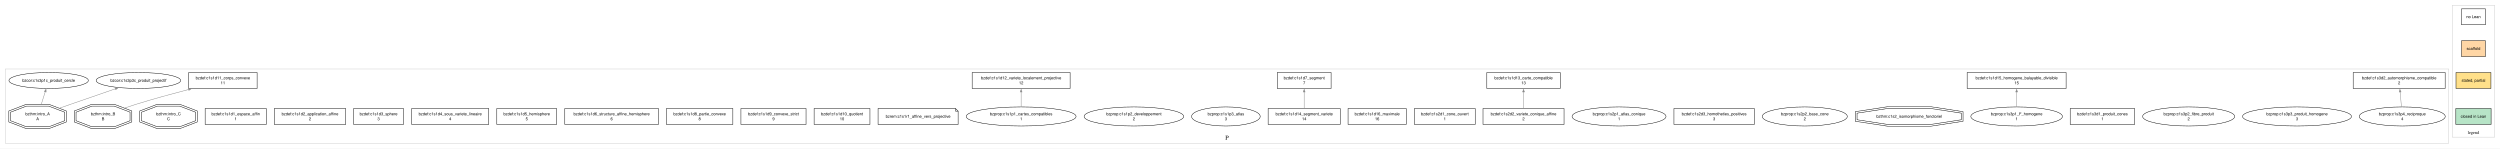
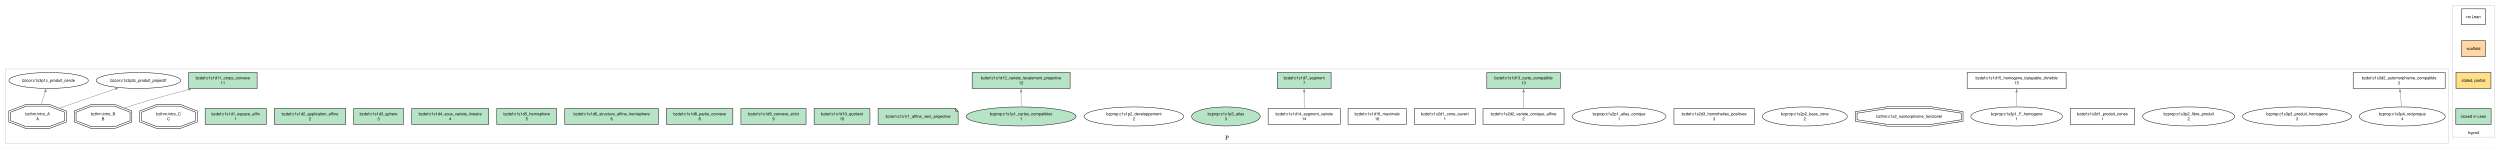
<svg xmlns="http://www.w3.org/2000/svg" width="5653pt" height="336pt" viewBox="0.00 0.00 5653.00 336.00">
  <g id="graph0" class="graph" transform="scale(1 1) rotate(0) translate(4 331.94)">
    <polygon fill="white" stroke="none" points="-4,4 -4,-331.94 5649,-331.94 5649,4 -4,4" />
    <g id="clust1" class="cluster">
      <polygon fill="none" stroke="#cccccc" points="8,-8 8,-175.94 5533,-175.94 5533,-8 8,-8" />
      <text xml:space="preserve" text-anchor="middle" x="2770.5" y="-15.95" font-family="Times,serif" font-size="14.00">P</text>
    </g>
    <g id="clust2" class="cluster">
      <polygon fill="none" stroke="#cccccc" points="5541,-21.84 5541,-319.94 5637,-319.94 5637,-21.84 5541,-21.84" />
      <text xml:space="preserve" text-anchor="middle" x="5589" y="-29.09" font-family="Times,serif" font-size="10.00">legend</text>
    </g>
    <g id="node1" class="node">
      <polygon fill="#ffffff" stroke="black" points="142.04,-58.92 142.04,-78.26 106.28,-91.94 55.72,-91.94 19.96,-78.26 19.96,-58.92 55.72,-45.25 106.28,-45.25 142.04,-58.92" />
      <polygon fill="none" stroke="black" points="146.04,-56.17 146.04,-81.02 107.02,-95.94 54.98,-95.94 15.96,-81.02 15.96,-56.17 54.98,-41.25 107.02,-41.25 146.04,-56.17" />
      <text xml:space="preserve" text-anchor="middle" x="81" y="-71.29" font-family="Helvetica,sans-Serif" font-size="9.00">bzthm:intro_A</text>
      <text xml:space="preserve" text-anchor="middle" x="81" y="-60.04" font-family="Helvetica,sans-Serif" font-size="9.00">A</text>
    </g>
    <g id="node31" class="node">
      <ellipse fill="#ffffff" stroke="black" cx="106" cy="-149.94" rx="89.79" ry="18" />
      <text xml:space="preserve" text-anchor="middle" x="106" y="-147.01" font-family="Helvetica,sans-Serif" font-size="9.00">bzcor:c1s3p1c_produit_cercle</text>
    </g>
    <g id="edge1" class="edge">
      <path fill="none" stroke="#888888" d="M89.32,-96.01C92.24,-105.26 95.49,-115.6 98.35,-124.66" />
      <polygon fill="#888888" stroke="#888888" points="96.28,-125.08 100.09,-130.17 100.29,-123.82 96.28,-125.08" />
    </g>
    <g id="node35" class="node">
      <ellipse fill="#ffffff" stroke="black" cx="309" cy="-149.94" rx="95.56" ry="18" />
      <text xml:space="preserve" text-anchor="middle" x="309" y="-147.01" font-family="Helvetica,sans-Serif" font-size="9.00">bzcor:c1s3p3c_produit_projectif</text>
    </g>
    <g id="edge2" class="edge">
      <path fill="none" stroke="#888888" d="M130.73,-87.38C138.84,-90.25 147.15,-93.19 155,-95.94 188.97,-107.83 227.24,-121 257.12,-131.24" />
      <polygon fill="#888888" stroke="#888888" points="256.36,-133.19 262.71,-133.15 257.72,-129.22 256.36,-133.19" />
    </g>
    <g id="node2" class="node">
      <polygon fill="#ffffff" stroke="black" points="290.04,-58.92 290.04,-78.26 254.28,-91.94 203.72,-91.94 167.96,-78.26 167.96,-58.92 203.72,-45.25 254.28,-45.25 290.04,-58.92" />
      <polygon fill="none" stroke="black" points="294.04,-56.17 294.04,-81.02 255.02,-95.94 202.98,-95.94 163.96,-81.02 163.96,-56.17 202.98,-41.25 255.02,-41.25 294.04,-56.17" />
      <text xml:space="preserve" text-anchor="middle" x="229" y="-71.29" font-family="Helvetica,sans-Serif" font-size="9.00">bzthm:intro_B</text>
      <text xml:space="preserve" text-anchor="middle" x="229" y="-60.04" font-family="Helvetica,sans-Serif" font-size="9.00">B</text>
    </g>
    <g id="node14" class="node">
-       <polygon fill="#ffffff" stroke="black" points="577.38,-167.94 422.62,-167.94 422.62,-131.94 577.38,-131.94 577.38,-167.94" />
+       <polygon fill="#b7e4c7" stroke="black" points="577.38,-167.94 422.62,-167.94 422.62,-131.94 577.38,-131.94 577.38,-167.94" />
      <text xml:space="preserve" text-anchor="middle" x="500" y="-152.64" font-family="Helvetica,sans-Serif" font-size="9.00">bzdef:c1s1d11_corps_convexe</text>
      <text xml:space="preserve" text-anchor="middle" x="500" y="-141.39" font-family="Helvetica,sans-Serif" font-size="9.00">11</text>
    </g>
    <g id="edge3" class="edge">
      <path fill="none" stroke="#888888" d="M277.78,-87.57C286.15,-90.48 294.8,-93.38 303,-95.94 342.15,-108.15 386.18,-120.16 422.67,-129.65" />
      <polygon fill="#888888" stroke="#888888" points="422.07,-131.66 428.4,-131.13 423.12,-127.59 422.07,-131.66" />
    </g>
    <g id="node3" class="node">
      <polygon fill="#ffffff" stroke="black" points="438.04,-58.92 438.04,-78.26 402.28,-91.94 351.72,-91.94 315.96,-78.26 315.96,-58.92 351.72,-45.25 402.28,-45.25 438.04,-58.92" />
      <polygon fill="none" stroke="black" points="442.04,-56.17 442.04,-81.02 403.02,-95.94 350.98,-95.94 311.96,-81.02 311.96,-56.17 350.98,-41.25 403.02,-41.25 442.04,-56.17" />
      <text xml:space="preserve" text-anchor="middle" x="377" y="-71.29" font-family="Helvetica,sans-Serif" font-size="9.00">bzthm:intro_C</text>
      <text xml:space="preserve" text-anchor="middle" x="377" y="-60.04" font-family="Helvetica,sans-Serif" font-size="9.00">C</text>
    </g>
    <g id="node4" class="node">
-       <polygon fill="#ffffff" stroke="black" points="598.12,-86.59 459.88,-86.59 459.88,-50.59 598.12,-50.59 598.12,-86.59" />
+       <polygon fill="#b7e4c7" stroke="black" points="598.12,-86.59 459.88,-86.59 459.88,-50.59 598.12,-50.59 598.12,-86.59" />
      <text xml:space="preserve" text-anchor="middle" x="529" y="-71.29" font-family="Helvetica,sans-Serif" font-size="9.00">bzdef:c1s1d1_espace_affin</text>
      <text xml:space="preserve" text-anchor="middle" x="529" y="-60.04" font-family="Helvetica,sans-Serif" font-size="9.00">1</text>
    </g>
    <g id="node5" class="node">
-       <polygon fill="#ffffff" stroke="black" points="777.75,-86.59 616.25,-86.59 616.25,-50.59 777.75,-50.59 777.75,-86.59" />
+       <polygon fill="#b7e4c7" stroke="black" points="777.75,-86.59 616.25,-86.59 616.25,-50.59 777.75,-50.59 777.75,-86.59" />
      <text xml:space="preserve" text-anchor="middle" x="697" y="-71.29" font-family="Helvetica,sans-Serif" font-size="9.00">bzdef:c1s1d2_application_affine</text>
      <text xml:space="preserve" text-anchor="middle" x="697" y="-60.04" font-family="Helvetica,sans-Serif" font-size="9.00">2</text>
    </g>
    <g id="node6" class="node">
-       <polygon fill="#ffffff" stroke="black" points="908.38,-86.59 795.62,-86.59 795.62,-50.59 908.38,-50.59 908.38,-86.59" />
+       <polygon fill="#b7e4c7" stroke="black" points="908.38,-86.59 795.62,-86.59 795.62,-50.59 908.38,-50.59 908.38,-86.59" />
      <text xml:space="preserve" text-anchor="middle" x="852" y="-71.29" font-family="Helvetica,sans-Serif" font-size="9.00">bzdef:c1s1d3_sphere</text>
      <text xml:space="preserve" text-anchor="middle" x="852" y="-60.04" font-family="Helvetica,sans-Serif" font-size="9.00">3</text>
    </g>
    <g id="node7" class="node">
-       <polygon fill="#ffffff" stroke="black" points="1101.12,-86.59 926.88,-86.59 926.88,-50.59 1101.12,-50.59 1101.12,-86.59" />
+       <polygon fill="#b7e4c7" stroke="black" points="1101.12,-86.59 926.88,-86.59 926.88,-50.59 1101.12,-50.59 1101.12,-86.59" />
      <text xml:space="preserve" text-anchor="middle" x="1014" y="-71.29" font-family="Helvetica,sans-Serif" font-size="9.00">bzdef:c1s1d4_sous_variete_lineaire</text>
      <text xml:space="preserve" text-anchor="middle" x="1014" y="-60.04" font-family="Helvetica,sans-Serif" font-size="9.00">4</text>
    </g>
    <g id="node8" class="node">
-       <polygon fill="#ffffff" stroke="black" points="1254.62,-86.59 1119.38,-86.59 1119.38,-50.59 1254.62,-50.59 1254.62,-86.59" />
+       <polygon fill="#b7e4c7" stroke="black" points="1254.62,-86.59 1119.38,-86.59 1119.38,-50.59 1254.62,-50.59 1254.62,-86.59" />
      <text xml:space="preserve" text-anchor="middle" x="1187" y="-71.29" font-family="Helvetica,sans-Serif" font-size="9.00">bzdef:c1s1d5_hemisphere</text>
      <text xml:space="preserve" text-anchor="middle" x="1187" y="-60.04" font-family="Helvetica,sans-Serif" font-size="9.00">5</text>
    </g>
    <g id="node9" class="node">
-       <polygon fill="#ffffff" stroke="black" points="1484.88,-86.59 1273.12,-86.59 1273.12,-50.59 1484.88,-50.59 1484.88,-86.59" />
+       <polygon fill="#b7e4c7" stroke="black" points="1484.88,-86.59 1273.12,-86.59 1273.12,-50.59 1484.88,-50.59 1484.88,-86.59" />
      <text xml:space="preserve" text-anchor="middle" x="1379" y="-71.29" font-family="Helvetica,sans-Serif" font-size="9.00">bzdef:c1s1d6_structure_affine_hemisphere</text>
      <text xml:space="preserve" text-anchor="middle" x="1379" y="-60.04" font-family="Helvetica,sans-Serif" font-size="9.00">6</text>
    </g>
    <g id="node10" class="node">
-       <polygon fill="#ffffff" stroke="black" points="3005.88,-167.94 2884.12,-167.94 2884.12,-131.94 3005.88,-131.94 3005.88,-167.94" />
+       <polygon fill="#b7e4c7" stroke="black" points="3005.88,-167.94 2884.12,-167.94 2884.12,-131.94 3005.88,-131.94 3005.88,-167.94" />
      <text xml:space="preserve" text-anchor="middle" x="2945" y="-152.64" font-family="Helvetica,sans-Serif" font-size="9.00">bzdef:c1s1d7_segment</text>
      <text xml:space="preserve" text-anchor="middle" x="2945" y="-141.39" font-family="Helvetica,sans-Serif" font-size="9.00">7</text>
    </g>
    <g id="node11" class="node">
-       <polygon fill="#ffffff" stroke="black" points="1653.12,-86.59 1502.88,-86.59 1502.88,-50.59 1653.12,-50.59 1653.12,-86.59" />
+       <polygon fill="#b7e4c7" stroke="black" points="1653.12,-86.59 1502.88,-86.59 1502.88,-50.59 1653.12,-50.59 1653.12,-86.59" />
      <text xml:space="preserve" text-anchor="middle" x="1578" y="-71.29" font-family="Helvetica,sans-Serif" font-size="9.00">bzdef:c1s1d8_partie_convexe</text>
      <text xml:space="preserve" text-anchor="middle" x="1578" y="-60.04" font-family="Helvetica,sans-Serif" font-size="9.00">8</text>
    </g>
    <g id="node12" class="node">
-       <polygon fill="#ffffff" stroke="black" points="1818.62,-86.59 1671.38,-86.59 1671.38,-50.59 1818.62,-50.59 1818.62,-86.59" />
+       <polygon fill="#b7e4c7" stroke="black" points="1818.62,-86.59 1671.38,-86.59 1671.38,-50.59 1818.62,-50.59 1818.62,-86.59" />
      <text xml:space="preserve" text-anchor="middle" x="1745" y="-71.29" font-family="Helvetica,sans-Serif" font-size="9.00">bzdef:c1s1d9_convexe_strict</text>
      <text xml:space="preserve" text-anchor="middle" x="1745" y="-60.04" font-family="Helvetica,sans-Serif" font-size="9.00">9</text>
    </g>
    <g id="node13" class="node">
-       <polygon fill="#ffffff" stroke="black" points="1963.12,-86.59 1836.88,-86.59 1836.88,-50.59 1963.12,-50.59 1963.12,-86.59" />
+       <polygon fill="#b7e4c7" stroke="black" points="1963.12,-86.59 1836.88,-86.59 1836.88,-50.59 1963.12,-50.59 1963.12,-86.59" />
      <text xml:space="preserve" text-anchor="middle" x="1900" y="-71.29" font-family="Helvetica,sans-Serif" font-size="9.00">bzdef:c1s1d10_quotient</text>
      <text xml:space="preserve" text-anchor="middle" x="1900" y="-60.04" font-family="Helvetica,sans-Serif" font-size="9.00">10</text>
    </g>
    <g id="node15" class="node">
-       <polygon fill="#ffffff" stroke="black" points="2415.75,-167.94 2194.25,-167.94 2194.25,-131.94 2415.75,-131.94 2415.75,-167.94" />
+       <polygon fill="#b7e4c7" stroke="black" points="2415.75,-167.94 2194.25,-167.94 2194.25,-131.94 2415.75,-131.94 2415.75,-167.94" />
      <text xml:space="preserve" text-anchor="middle" x="2305" y="-152.64" font-family="Helvetica,sans-Serif" font-size="9.00">bzdef:c1s1d12_variete_localement_projective</text>
      <text xml:space="preserve" text-anchor="middle" x="2305" y="-141.39" font-family="Helvetica,sans-Serif" font-size="9.00">12</text>
    </g>
    <g id="node16" class="node">
-       <polygon fill="#ffffff" stroke="black" points="2156.5,-86.59 1981.5,-86.59 1981.5,-50.59 2162.5,-50.59 2162.5,-80.59 2156.5,-86.59" />
+       <polygon fill="#b7e4c7" stroke="black" points="2156.5,-86.59 1981.5,-86.59 1981.5,-50.59 2162.5,-50.59 2162.5,-80.59 2156.5,-86.59" />
      <polyline fill="none" stroke="black" points="2156.5,-86.59 2156.5,-80.59" />
      <polyline fill="none" stroke="black" points="2162.5,-80.59 2156.5,-80.59" />
      <text xml:space="preserve" text-anchor="middle" x="2072" y="-65.67" font-family="Helvetica,sans-Serif" font-size="9.00">bzrem:c1s1r1_affine_vers_projective</text>
    </g>
    <g id="node17" class="node">
-       <polygon fill="#ffffff" stroke="black" points="3524,-167.94 3358,-167.94 3358,-131.94 3524,-131.94 3524,-167.94" />
+       <polygon fill="#b7e4c7" stroke="black" points="3524,-167.94 3358,-167.94 3358,-131.94 3524,-131.94 3524,-167.94" />
      <text xml:space="preserve" text-anchor="middle" x="3441" y="-152.64" font-family="Helvetica,sans-Serif" font-size="9.00">bzdef:c1s1d13_carte_compatible</text>
      <text xml:space="preserve" text-anchor="middle" x="3441" y="-141.39" font-family="Helvetica,sans-Serif" font-size="9.00">13</text>
    </g>
    <g id="node18" class="node">
-       <ellipse fill="#ffffff" stroke="black" cx="2305" cy="-68.59" rx="124.27" ry="21.57" />
+       <ellipse fill="#b7e4c7" stroke="black" cx="2305" cy="-68.59" rx="124.27" ry="21.57" />
      <text xml:space="preserve" text-anchor="middle" x="2305" y="-71.29" font-family="Helvetica,sans-Serif" font-size="9.00">bzprop:c1s1p1_cartes_compatibles</text>
      <text xml:space="preserve" text-anchor="middle" x="2305" y="-60.04" font-family="Helvetica,sans-Serif" font-size="9.00">1</text>
    </g>
    <g id="edge4" class="edge">
      <path fill="none" stroke="#888888" d="M2305,-90.44C2305,-100.71 2305,-113.17 2305,-123.95" />
      <polygon fill="#888888" stroke="#888888" points="2302.9,-123.93 2305,-129.93 2307.1,-123.93 2302.9,-123.93" />
    </g>
    <g id="node19" class="node">
      <ellipse fill="#ffffff" stroke="black" cx="2560" cy="-68.59" rx="112.61" ry="21.57" />
      <text xml:space="preserve" text-anchor="middle" x="2560" y="-71.29" font-family="Helvetica,sans-Serif" font-size="9.00">bzprop:c1s1p2_developpement</text>
      <text xml:space="preserve" text-anchor="middle" x="2560" y="-60.04" font-family="Helvetica,sans-Serif" font-size="9.00">2</text>
    </g>
    <g id="node20" class="node">
-       <ellipse fill="#ffffff" stroke="black" cx="2768" cy="-68.59" rx="77.6" ry="21.57" />
+       <ellipse fill="#b7e4c7" stroke="black" cx="2768" cy="-68.59" rx="77.6" ry="21.57" />
      <text xml:space="preserve" text-anchor="middle" x="2768" y="-71.29" font-family="Helvetica,sans-Serif" font-size="9.00">bzprop:c1s1p3_atlas</text>
      <text xml:space="preserve" text-anchor="middle" x="2768" y="-60.04" font-family="Helvetica,sans-Serif" font-size="9.00">3</text>
    </g>
    <g id="node21" class="node">
      <polygon fill="#ffffff" stroke="black" points="3026.5,-86.59 2863.5,-86.59 2863.5,-50.59 3026.5,-50.59 3026.5,-86.59" />
      <text xml:space="preserve" text-anchor="middle" x="2945" y="-71.29" font-family="Helvetica,sans-Serif" font-size="9.00">bzdef:c1s1d14_segment_variete</text>
      <text xml:space="preserve" text-anchor="middle" x="2945" y="-60.04" font-family="Helvetica,sans-Serif" font-size="9.00">14</text>
    </g>
    <g id="edge5" class="edge">
      <path fill="none" stroke="#888888" d="M2945,-86.81C2945,-97.76 2945,-112.1 2945,-124.25" />
      <polygon fill="#888888" stroke="#888888" points="2942.9,-123.97 2945,-129.97 2947.1,-123.97 2942.9,-123.97" />
    </g>
    <g id="node22" class="node">
      <polygon fill="#ffffff" stroke="black" points="4667.88,-167.94 4444.12,-167.94 4444.12,-131.94 4667.88,-131.94 4667.88,-167.94" />
      <text xml:space="preserve" text-anchor="middle" x="4556" y="-152.64" font-family="Helvetica,sans-Serif" font-size="9.00">bzdef:c1s1d15_homogene_balayable_divisible</text>
      <text xml:space="preserve" text-anchor="middle" x="4556" y="-141.39" font-family="Helvetica,sans-Serif" font-size="9.00">15</text>
    </g>
    <g id="node23" class="node">
      <polygon fill="#ffffff" stroke="black" points="3175.75,-86.59 3044.25,-86.59 3044.25,-50.59 3175.75,-50.59 3175.75,-86.59" />
      <text xml:space="preserve" text-anchor="middle" x="3110" y="-71.29" font-family="Helvetica,sans-Serif" font-size="9.00">bzdef:c1s1d16_maximale</text>
      <text xml:space="preserve" text-anchor="middle" x="3110" y="-60.04" font-family="Helvetica,sans-Serif" font-size="9.00">16</text>
    </g>
    <g id="node24" class="node">
      <polygon fill="#ffffff" stroke="black" points="3331.75,-86.59 3194.25,-86.59 3194.25,-50.59 3331.75,-50.59 3331.75,-86.59" />
      <text xml:space="preserve" text-anchor="middle" x="3263" y="-71.29" font-family="Helvetica,sans-Serif" font-size="9.00">bzdef:c1s2d1_cone_ouvert</text>
      <text xml:space="preserve" text-anchor="middle" x="3263" y="-60.04" font-family="Helvetica,sans-Serif" font-size="9.00">1</text>
    </g>
    <g id="node25" class="node">
      <polygon fill="#ffffff" stroke="black" points="3532.62,-86.59 3349.38,-86.59 3349.38,-50.59 3532.62,-50.59 3532.62,-86.59" />
      <text xml:space="preserve" text-anchor="middle" x="3441" y="-71.29" font-family="Helvetica,sans-Serif" font-size="9.00">bzdef:c1s2d2_variete_conique_affine</text>
      <text xml:space="preserve" text-anchor="middle" x="3441" y="-60.04" font-family="Helvetica,sans-Serif" font-size="9.00">2</text>
    </g>
    <g id="edge6" class="edge">
      <path fill="none" stroke="#888888" d="M3441,-86.81C3441,-97.76 3441,-112.1 3441,-124.25" />
      <polygon fill="#888888" stroke="#888888" points="3438.9,-123.97 3441,-129.97 3443.1,-123.97 3438.9,-123.97" />
    </g>
    <g id="node26" class="node">
      <ellipse fill="#ffffff" stroke="black" cx="3657" cy="-68.59" rx="106.24" ry="21.57" />
      <text xml:space="preserve" text-anchor="middle" x="3657" y="-71.29" font-family="Helvetica,sans-Serif" font-size="9.00">bzprop:c1s2p1_atlas_conique</text>
      <text xml:space="preserve" text-anchor="middle" x="3657" y="-60.04" font-family="Helvetica,sans-Serif" font-size="9.00">1</text>
    </g>
    <g id="node27" class="node">
      <polygon fill="#ffffff" stroke="black" points="3962.88,-86.59 3781.12,-86.59 3781.12,-50.59 3962.88,-50.59 3962.88,-86.59" />
      <text xml:space="preserve" text-anchor="middle" x="3872" y="-71.29" font-family="Helvetica,sans-Serif" font-size="9.00">bzdef:c1s2d3_homotheties_positives</text>
      <text xml:space="preserve" text-anchor="middle" x="3872" y="-60.04" font-family="Helvetica,sans-Serif" font-size="9.00">3</text>
    </g>
    <g id="node28" class="node">
      <ellipse fill="#ffffff" stroke="black" cx="4077" cy="-68.59" rx="96.17" ry="21.57" />
      <text xml:space="preserve" text-anchor="middle" x="4077" y="-71.29" font-family="Helvetica,sans-Serif" font-size="9.00">bzprop:c1s2p2_base_cone</text>
      <text xml:space="preserve" text-anchor="middle" x="4077" y="-60.04" font-family="Helvetica,sans-Serif" font-size="9.00">2</text>
    </g>
    <g id="node29" class="node">
      <polygon fill="#ffffff" stroke="black" points="4430.84,-61.14 4430.84,-76.05 4361.81,-86.59 4264.19,-86.59 4195.16,-76.05 4195.16,-61.14 4264.19,-50.59 4361.81,-50.59 4430.84,-61.14" />
      <polygon fill="none" stroke="black" points="4434.84,-57.7 4434.84,-79.48 4362.12,-90.59 4263.88,-90.59 4191.16,-79.48 4191.16,-57.7 4263.88,-46.59 4362.12,-46.59 4434.84,-57.7" />
      <text xml:space="preserve" text-anchor="middle" x="4313" y="-65.67" font-family="Helvetica,sans-Serif" font-size="9.00">bzthm:c1s2_isomorphisme_fonctoriel</text>
    </g>
    <g id="node30" class="node">
      <ellipse fill="#ffffff" stroke="black" cx="4556" cy="-68.59" rx="103.59" ry="21.57" />
      <text xml:space="preserve" text-anchor="middle" x="4556" y="-71.29" font-family="Helvetica,sans-Serif" font-size="9.00">bzprop:c1s3p1_F_homogene</text>
      <text xml:space="preserve" text-anchor="middle" x="4556" y="-60.04" font-family="Helvetica,sans-Serif" font-size="9.00">1</text>
    </g>
    <g id="edge7" class="edge">
      <path fill="none" stroke="#888888" d="M4556,-90.44C4556,-100.71 4556,-113.17 4556,-123.95" />
      <polygon fill="#888888" stroke="#888888" points="4553.9,-123.93 4556,-129.93 4558.1,-123.93 4553.9,-123.93" />
    </g>
    <g id="node32" class="node">
      <polygon fill="#ffffff" stroke="black" points="4822.88,-86.59 4677.12,-86.59 4677.12,-50.59 4822.88,-50.59 4822.88,-86.59" />
      <text xml:space="preserve" text-anchor="middle" x="4750" y="-71.29" font-family="Helvetica,sans-Serif" font-size="9.00">bzdef:c1s3d1_produit_cones</text>
      <text xml:space="preserve" text-anchor="middle" x="4750" y="-60.04" font-family="Helvetica,sans-Serif" font-size="9.00">1</text>
    </g>
    <g id="node33" class="node">
      <ellipse fill="#ffffff" stroke="black" cx="4945" cy="-68.59" rx="104.12" ry="21.57" />
      <text xml:space="preserve" text-anchor="middle" x="4945" y="-71.29" font-family="Helvetica,sans-Serif" font-size="9.00">bzprop:c1s3p2_fibre_produit</text>
      <text xml:space="preserve" text-anchor="middle" x="4945" y="-60.04" font-family="Helvetica,sans-Serif" font-size="9.00">2</text>
    </g>
    <g id="node34" class="node">
      <ellipse fill="#ffffff" stroke="black" cx="5190" cy="-68.59" rx="123.21" ry="21.57" />
      <text xml:space="preserve" text-anchor="middle" x="5190" y="-71.29" font-family="Helvetica,sans-Serif" font-size="9.00">bzprop:c1s3p3_produit_homogene</text>
      <text xml:space="preserve" text-anchor="middle" x="5190" y="-60.04" font-family="Helvetica,sans-Serif" font-size="9.00">3</text>
    </g>
    <g id="node36" class="node">
      <polygon fill="#ffffff" stroke="black" points="5525,-167.94 5317,-167.94 5317,-131.94 5525,-131.94 5525,-167.94" />
      <text xml:space="preserve" text-anchor="middle" x="5421" y="-152.64" font-family="Helvetica,sans-Serif" font-size="9.00">bzdef:c1s3d2_automorphisme_compatible</text>
      <text xml:space="preserve" text-anchor="middle" x="5421" y="-141.39" font-family="Helvetica,sans-Serif" font-size="9.00">2</text>
    </g>
    <g id="node37" class="node">
      <ellipse fill="#ffffff" stroke="black" cx="5428" cy="-68.59" rx="97.23" ry="21.57" />
      <text xml:space="preserve" text-anchor="middle" x="5428" y="-71.29" font-family="Helvetica,sans-Serif" font-size="9.00">bzprop:c1s3p4_reciproque</text>
      <text xml:space="preserve" text-anchor="middle" x="5428" y="-60.04" font-family="Helvetica,sans-Serif" font-size="9.00">4</text>
    </g>
    <g id="edge8" class="edge">
      <path fill="none" stroke="#888888" d="M5426.16,-90.44C5425.25,-100.81 5424.13,-113.42 5423.18,-124.27" />
      <polygon fill="#888888" stroke="#888888" points="5421.11,-123.78 5422.68,-129.94 5425.3,-124.15 5421.11,-123.78" />
    </g>
    <g id="node38" class="node">
      <polygon fill="#b7e4c7" stroke="black" points="5628.88,-86.59 5549.12,-86.59 5549.12,-50.59 5628.88,-50.59 5628.88,-86.59" />
      <text xml:space="preserve" text-anchor="middle" x="5589" y="-65.67" font-family="Helvetica,sans-Serif" font-size="9.00">closed in Lean</text>
    </g>
    <g id="node39" class="node">
      <polygon fill="#ffe08a" stroke="black" points="5628.5,-167.94 5549.5,-167.94 5549.5,-131.94 5628.5,-131.94 5628.5,-167.94" />
      <text xml:space="preserve" text-anchor="middle" x="5589" y="-147.01" font-family="Helvetica,sans-Serif" font-size="9.00">stated, partial</text>
    </g>
    <g id="node40" class="node">
      <polygon fill="#ffd6a5" stroke="black" points="5616,-239.94 5562,-239.94 5562,-203.94 5616,-203.94 5616,-239.94" />
      <text xml:space="preserve" text-anchor="middle" x="5589" y="-219.01" font-family="Helvetica,sans-Serif" font-size="9.00">scaffold</text>
    </g>
    <g id="node41" class="node">
      <polygon fill="#ffffff" stroke="black" points="5616,-311.94 5562,-311.94 5562,-275.94 5616,-275.94 5616,-311.94" />
      <text xml:space="preserve" text-anchor="middle" x="5589" y="-291.01" font-family="Helvetica,sans-Serif" font-size="9.00">no Lean</text>
    </g>
  </g>
</svg>
